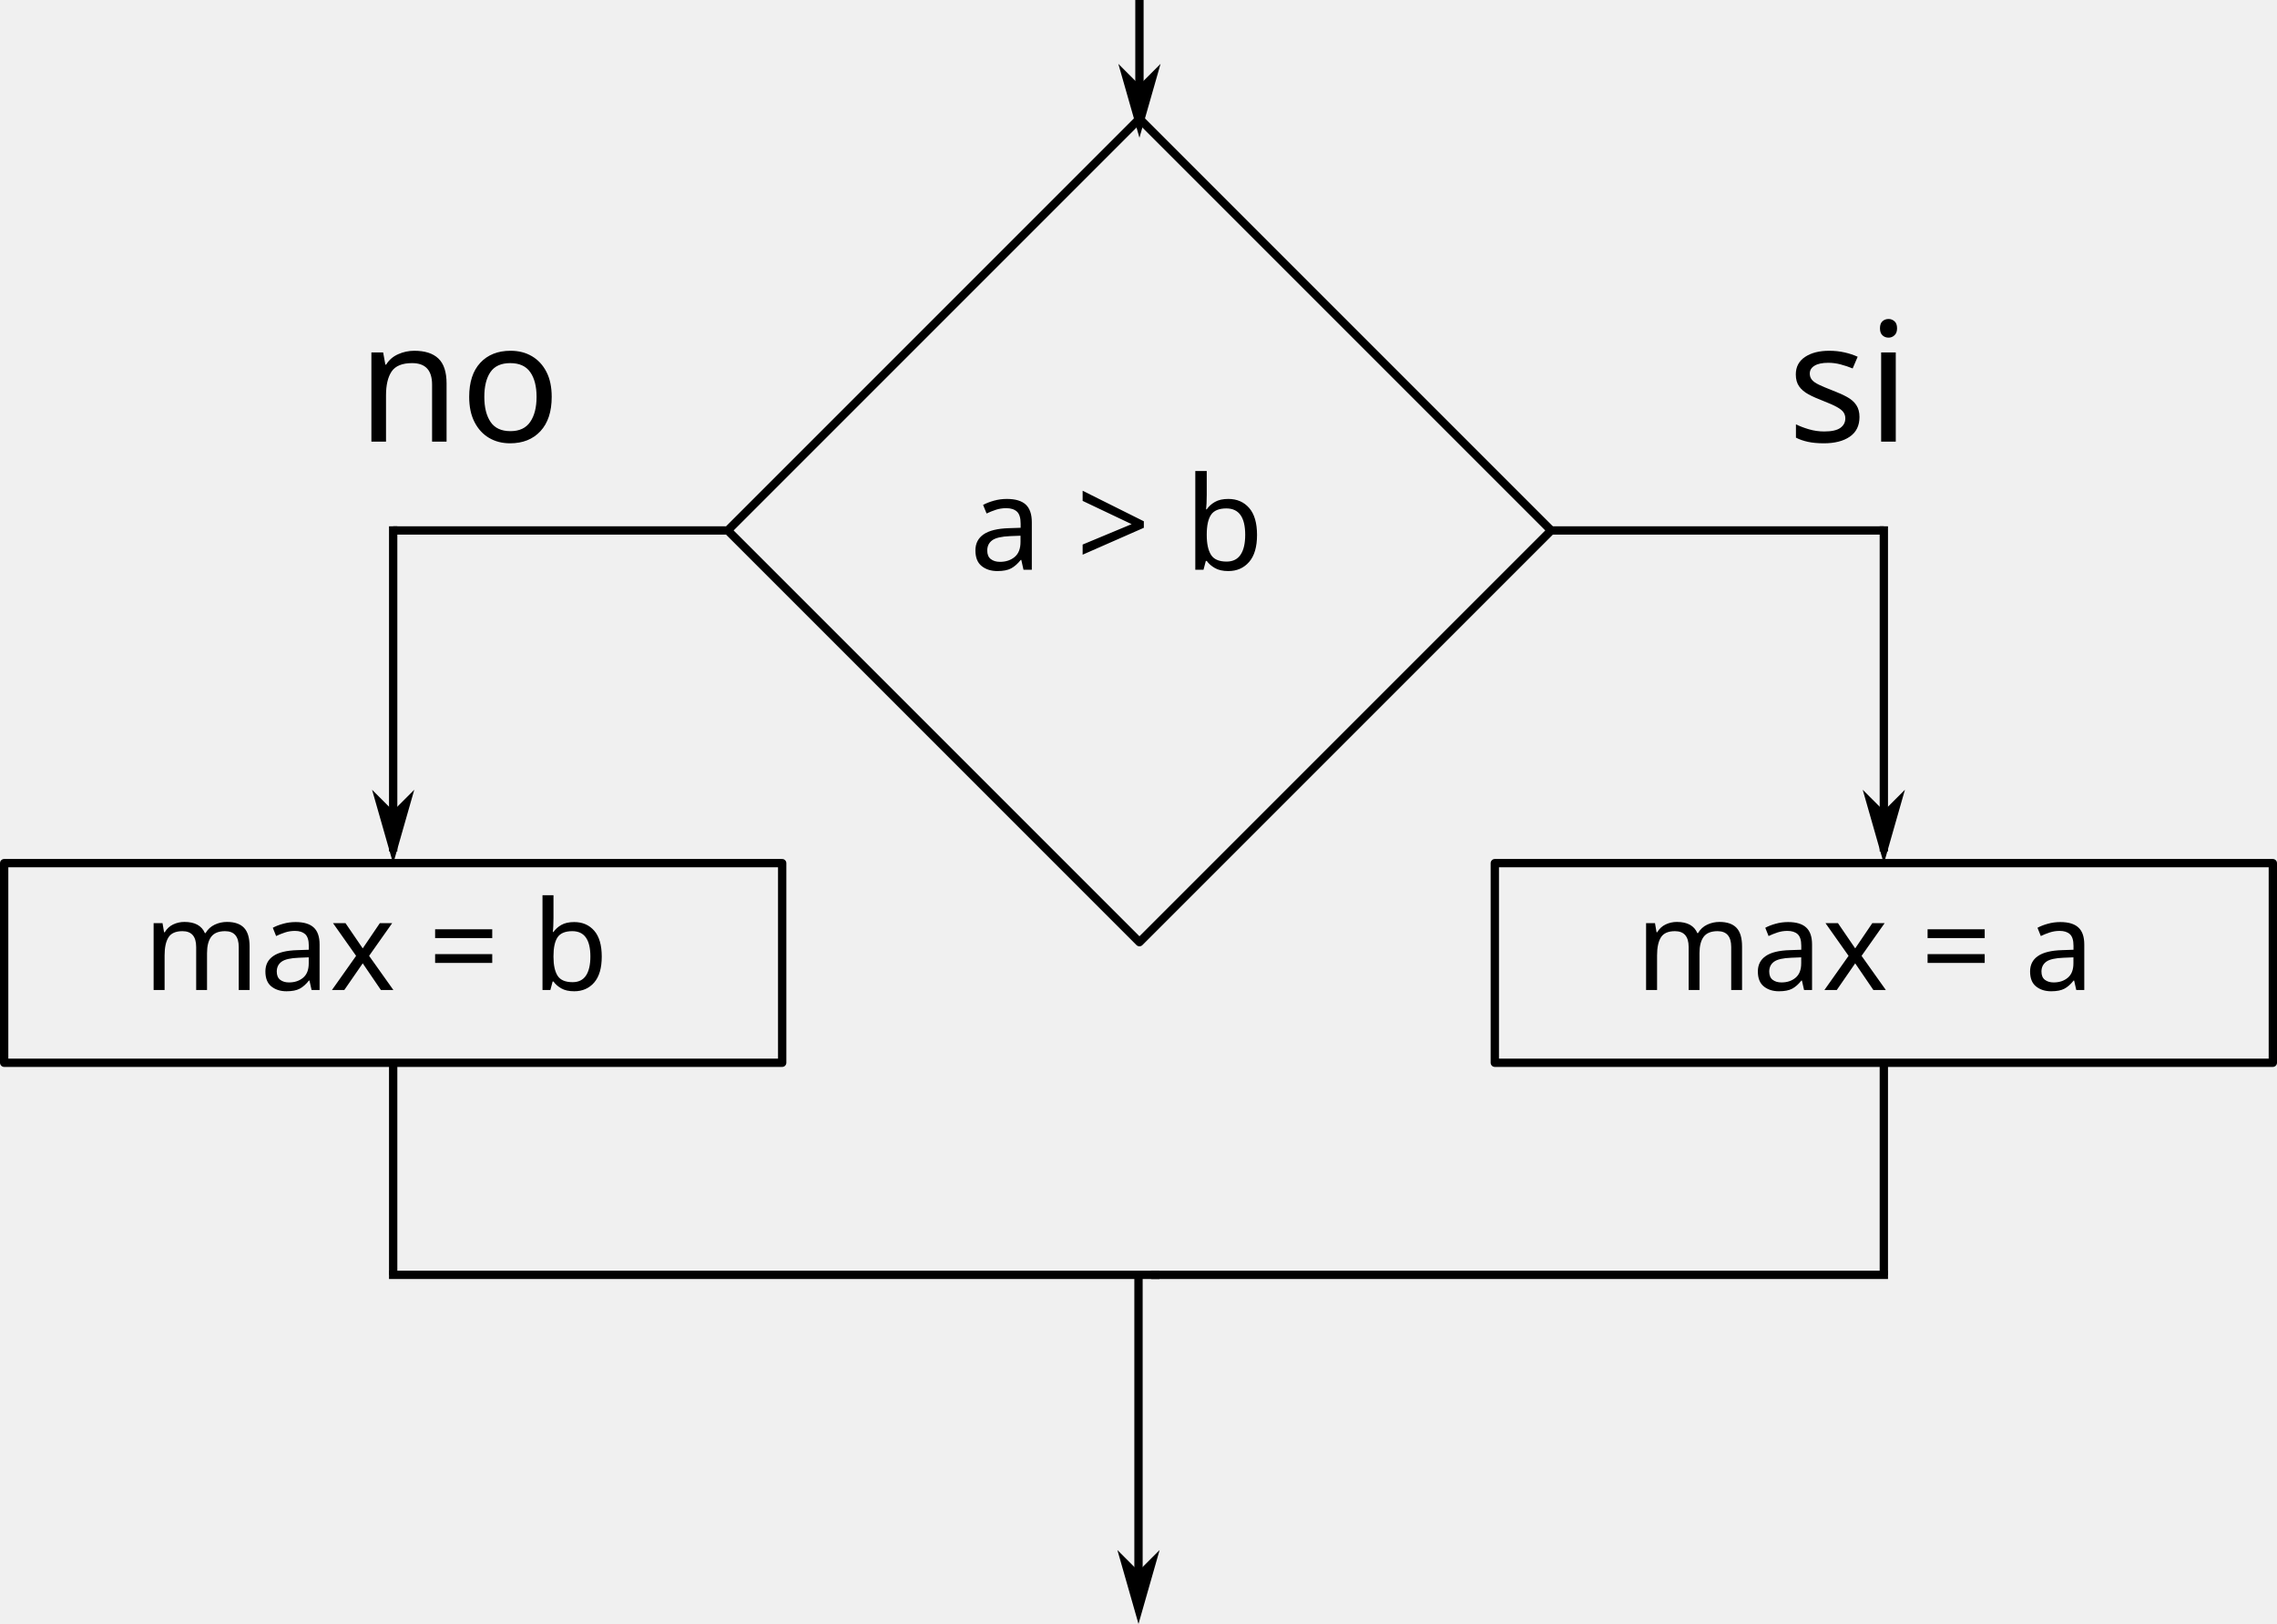
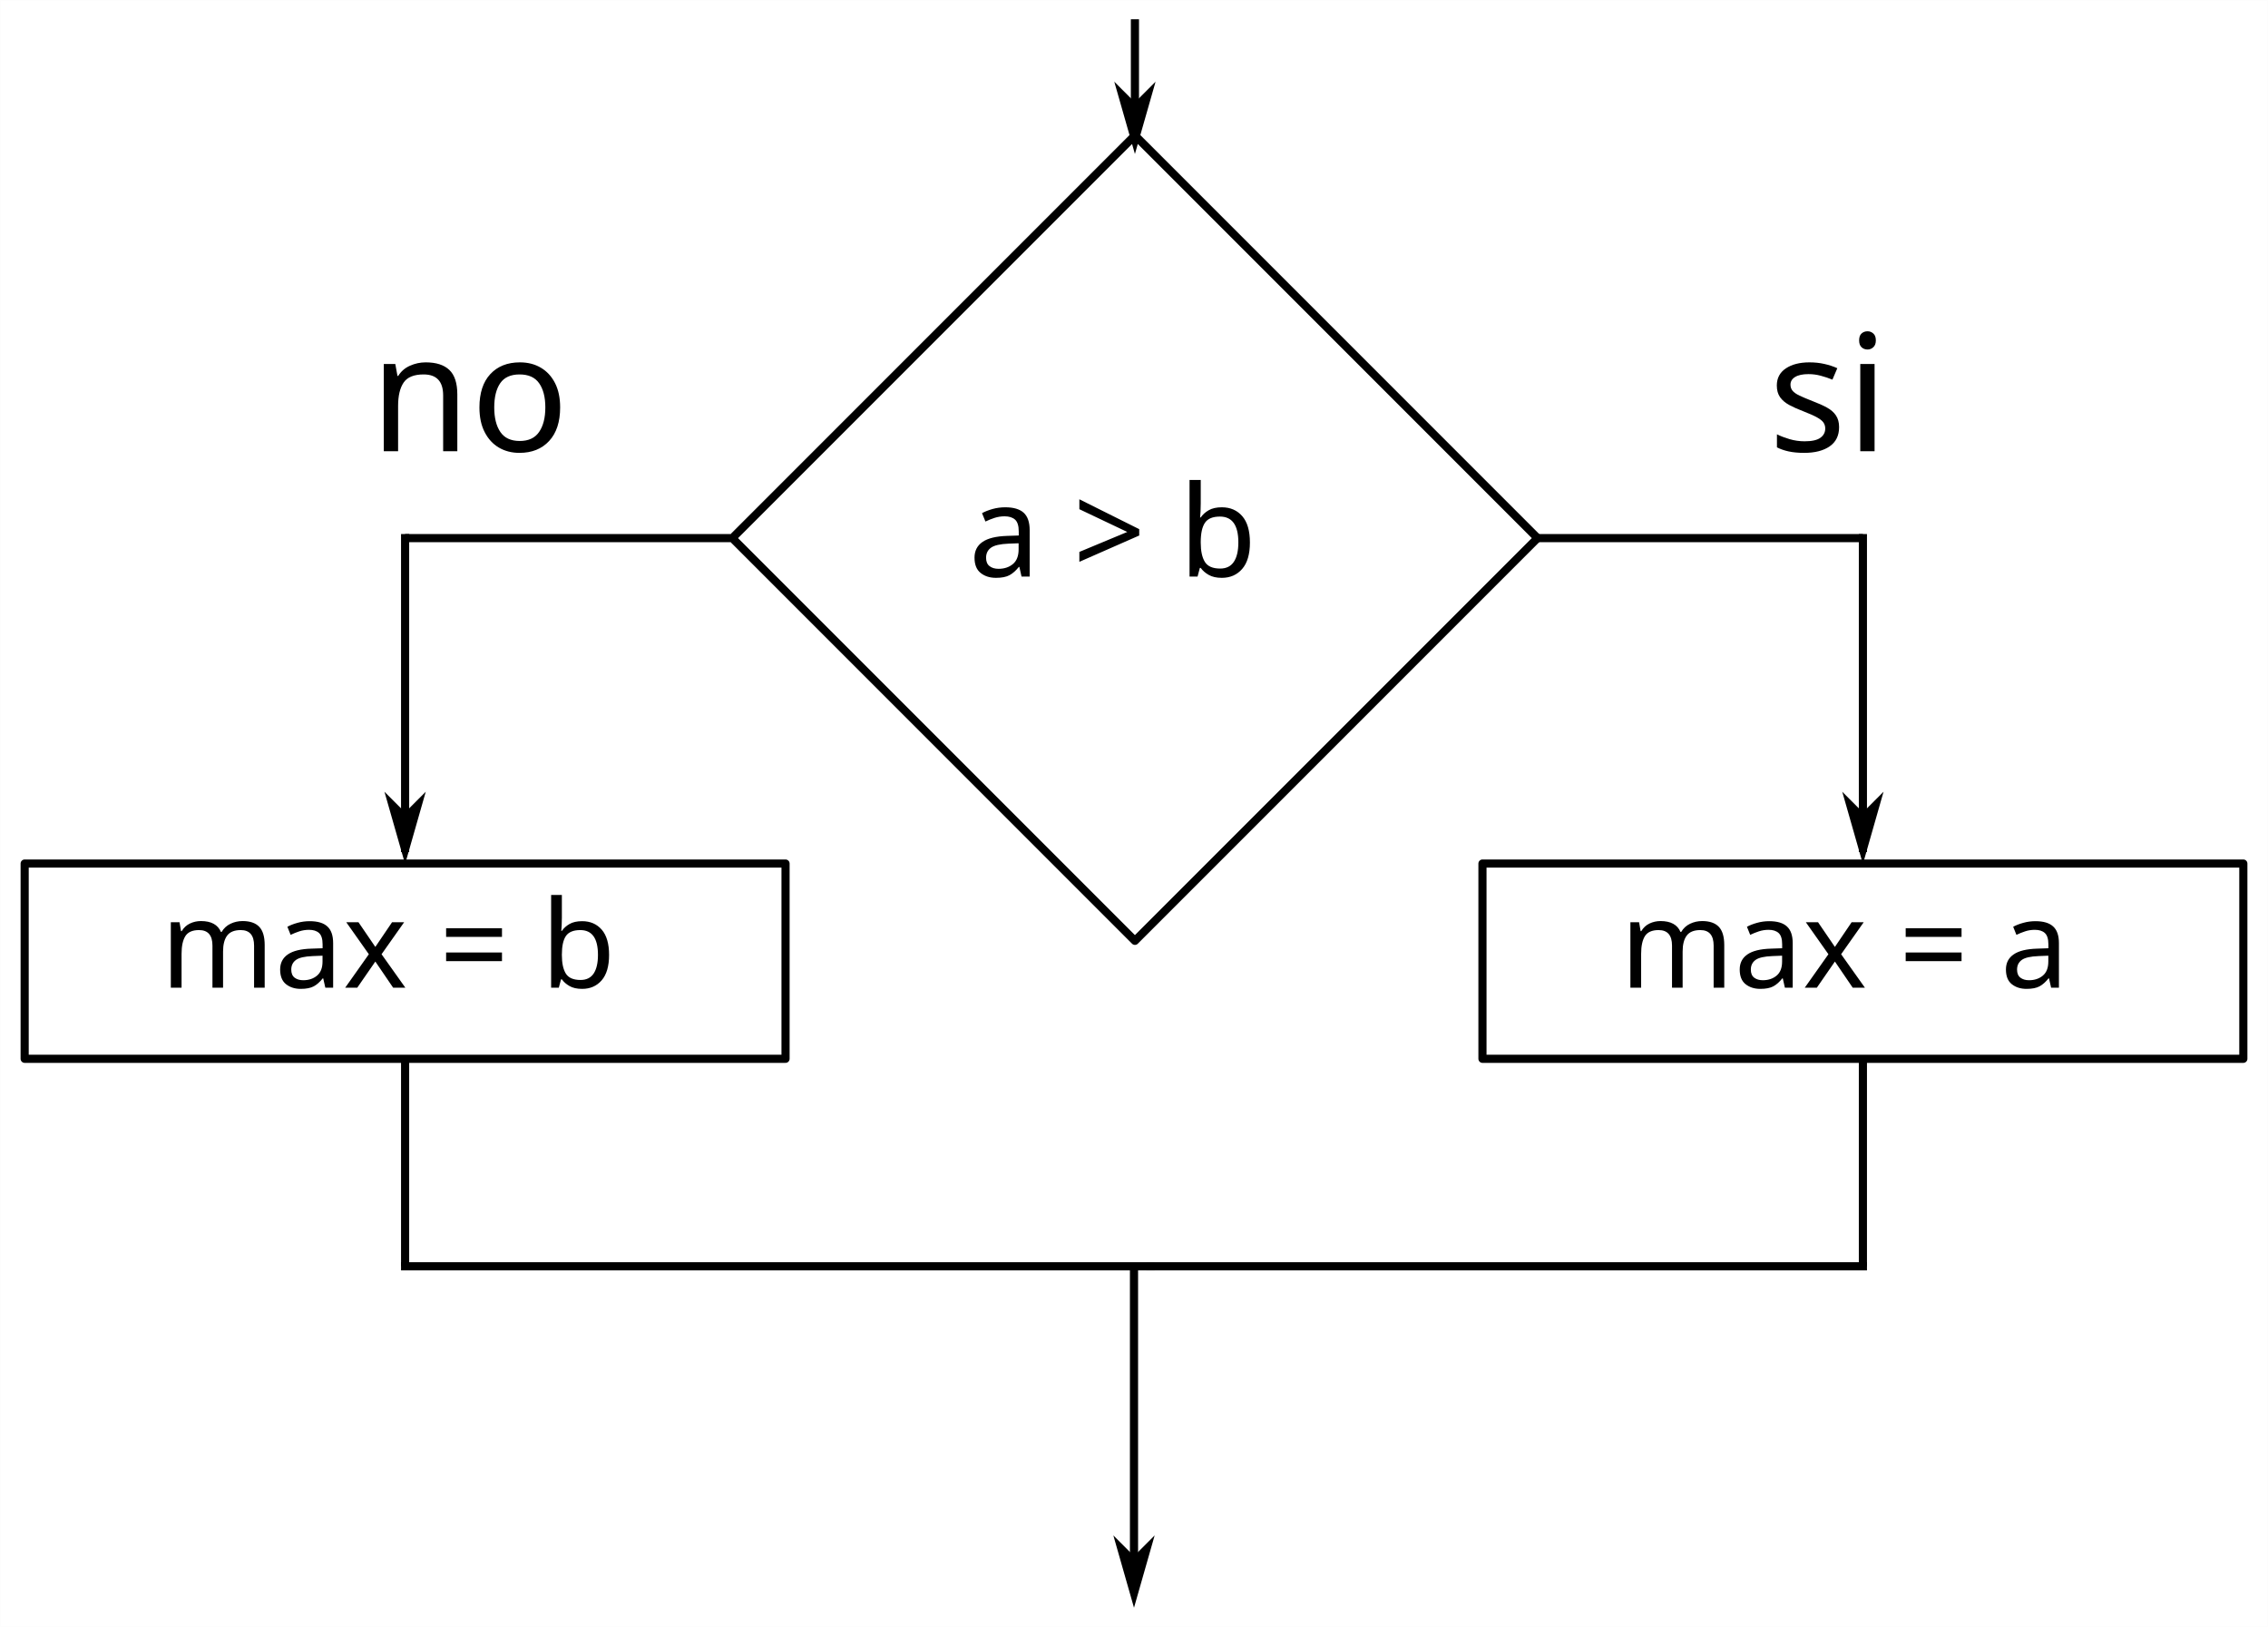
- <svg xmlns="http://www.w3.org/2000/svg" width="154.529mm" height="110.206mm" viewBox="0 0 547.545 390.495" id="svg2" version="1.1">
+ <svg xmlns="http://www.w3.org/2000/svg" width="157.388mm" height="112.877mm" viewBox="0 0 557.673 399.958" id="svg2" version="1.1">
  <defs id="defs4">
    <marker orient="auto" refY="0" refX="0" id="marker6634" style="overflow:visible">
      <path id="path6636" d="M 0,0 5,-5 -12.5,0 5,5 Z" style="fill:#000000;fill-opacity:1;fill-rule:evenodd;stroke:#000000;stroke-width:1pt;stroke-opacity:1" transform="matrix(-0.4,0,0,-0.4,-4,0)" />
    </marker>
    <marker style="overflow:visible" id="marker6532" refX="0" refY="0" orient="auto">
      <path transform="matrix(-0.4,0,0,-0.4,-4,0)" style="fill:#000000;fill-opacity:1;fill-rule:evenodd;stroke:#000000;stroke-width:1pt;stroke-opacity:1" d="M 0,0 5,-5 -12.5,0 5,5 Z" id="path6534" />
    </marker>
    <marker orient="auto" refY="0" refX="0" id="marker6130" style="overflow:visible">
      <path id="path6132" d="M 0,0 5,-5 -12.5,0 5,5 Z" style="fill:#000000;fill-opacity:1;fill-rule:evenodd;stroke:#000000;stroke-width:1pt;stroke-opacity:1" transform="matrix(-0.4,0,0,-0.4,-4,0)" />
    </marker>
    <marker style="overflow:visible" id="marker4615" refX="0" refY="0" orient="auto">
      <path transform="matrix(-0.4,0,0,-0.4,-4,0)" style="fill:#000000;fill-opacity:1;fill-rule:evenodd;stroke:#000000;stroke-width:1pt;stroke-opacity:1" d="M 0,0 5,-5 -12.5,0 5,5 Z" id="path4617" />
    </marker>
    <marker orient="auto" refY="0" refX="0" id="marker4517" style="overflow:visible">
      <path id="path4519" d="M 0,0 5,-5 -12.5,0 5,5 Z" style="fill:#000000;fill-opacity:1;fill-rule:evenodd;stroke:#000000;stroke-width:1pt;stroke-opacity:1" transform="matrix(-0.4,0,0,-0.4,-4,0)" />
    </marker>
    <marker style="overflow:visible" id="marker4477" refX="0" refY="0" orient="auto">
      <path transform="matrix(-0.4,0,0,-0.4,-4,0)" style="fill:#000000;fill-opacity:1;fill-rule:evenodd;stroke:#000000;stroke-width:1pt;stroke-opacity:1" d="M 0,0 5,-5 -12.5,0 5,5 Z" id="path4479" />
    </marker>
  </defs>
-   <g id="layer1" transform="translate(-98.27478,-366.9038)">
+   <g id="layer1" transform="translate(-93.21081,-362.1723)">
+     <rect style="fill:#ffffff;stroke:#ffffff;stroke-width:0.094;stroke-linecap:round;stop-color:#000000" id="rect1230" width="557.579" height="399.864" x="93.258" y="362.219" />
    <rect style="color:#000000;clip-rule:nonzero;display:inline;overflow:visible;visibility:visible;opacity:1;isolation:auto;mix-blend-mode:normal;color-interpolation:sRGB;color-interpolation-filters:linearRGB;solid-color:#000000;solid-opacity:1;fill:none;fill-opacity:1;fill-rule:nonzero;stroke:#000000;stroke-width:2;stroke-linecap:square;stroke-linejoin:round;stroke-miterlimit:4;stroke-dasharray:none;stroke-dashoffset:0;stroke-opacity:1;marker:none;marker-start:none;marker-mid:none;color-rendering:auto;image-rendering:auto;shape-rendering:auto;text-rendering:auto;enable-background:accumulate" id="rect3336" width="140.007" height="140.007" x="-156.4" y="542.868" transform="rotate(-45)" />
    <path style="fill:none;fill-rule:evenodd;stroke:#000000;stroke-width:2;stroke-linecap:butt;stroke-linejoin:miter;stroke-miterlimit:4;stroke-dasharray:none;stroke-opacity:1;marker-end:url(#marker4477)" d="m 372.047,673.457 v 80" id="path4138" />
    <path id="path4142" d="m 471.275,494.457 h 80" style="fill:none;fill-rule:evenodd;stroke:#000000;stroke-width:2;stroke-linecap:butt;stroke-linejoin:miter;stroke-miterlimit:4;stroke-dasharray:none;stroke-opacity:1" />
    <path id="path4144" d="m 551.275,494.457 v 76.18" style="fill:none;fill-rule:evenodd;stroke:#000000;stroke-width:2;stroke-linecap:square;stroke-linejoin:miter;stroke-miterlimit:4;stroke-dasharray:none;stroke-opacity:1;marker-end:url(#marker6130)" />
    <rect style="color:#000000;clip-rule:nonzero;display:inline;overflow:visible;visibility:visible;opacity:1;isolation:auto;mix-blend-mode:normal;color-interpolation:sRGB;color-interpolation-filters:linearRGB;solid-color:#000000;solid-opacity:1;fill:none;fill-opacity:1;fill-rule:nonzero;stroke:#000000;stroke-width:2;stroke-linecap:square;stroke-linejoin:round;stroke-miterlimit:4;stroke-dasharray:none;stroke-dashoffset:0;stroke-opacity:1;marker:none;marker-start:none;marker-mid:none;color-rendering:auto;image-rendering:auto;shape-rendering:auto;text-rendering:auto;enable-background:accumulate" id="rect4146" width="187.09" height="48" x="457.73" y="574.457" />
    <path id="path4148" d="M 551.275,673.457 V 622.457" style="fill:none;fill-rule:evenodd;stroke:#000000;stroke-width:2;stroke-linecap:butt;stroke-linejoin:miter;stroke-miterlimit:4;stroke-dasharray:none;stroke-opacity:1" />
    <path style="fill:none;fill-rule:evenodd;stroke:#000000;stroke-width:2;stroke-linecap:square;stroke-linejoin:miter;stroke-miterlimit:4;stroke-dasharray:none;stroke-opacity:1" d="m 551.275,673.457 h -175.18" id="path4150" />
    <text xml:space="preserve" style="font-style:normal;font-variant:normal;font-weight:500;font-stretch:normal;font-size:31.25px;line-height:0%;font-family:'CMU Typewriter Text Variable Width';-inkscape-font-specification:'CMU Typewriter Text Variable Width, Medium';font-variant-ligatures:normal;font-variant-caps:normal;font-variant-numeric:normal;font-feature-settings:normal;text-align:start;letter-spacing:0px;word-spacing:0px;writing-mode:lr-tb;text-anchor:start;fill:#000000;fill-opacity:1;stroke:none;stroke-width:1px;stroke-linecap:butt;stroke-linejoin:miter;stroke-opacity:1" x="331.394" y="503.91" id="text4563">
      <tspan id="tspan4565" x="331.394" y="503.91" style="font-style:normal;font-variant:normal;font-weight:500;font-stretch:normal;font-size:31.25px;line-height:1.25;font-family:'CMU Typewriter Text Variable Width';-inkscape-font-specification:'CMU Typewriter Text Variable Width, Medium';font-variant-ligatures:normal;font-variant-caps:normal;font-variant-numeric:normal;font-feature-settings:normal;text-align:start;writing-mode:lr-tb;text-anchor:start">a &gt; b</tspan>
    </text>
    <text id="text4567" y="604.967" x="491.559" style="font-style:normal;font-variant:normal;font-weight:500;font-stretch:normal;font-size:30px;line-height:0%;font-family:'CMU Typewriter Text Variable Width';-inkscape-font-specification:'CMU Typewriter Text Variable Width, Medium';font-variant-ligatures:normal;font-variant-caps:normal;font-variant-numeric:normal;font-feature-settings:normal;text-align:start;letter-spacing:0px;word-spacing:0px;writing-mode:lr-tb;text-anchor:start;fill:#000000;fill-opacity:1;stroke:none;stroke-width:1px;stroke-linecap:butt;stroke-linejoin:miter;stroke-opacity:1" xml:space="preserve">
      <tspan y="604.967" x="491.559" id="tspan4569" style="font-style:normal;font-variant:normal;font-weight:500;font-stretch:normal;font-size:30px;line-height:1.25;font-family:'CMU Typewriter Text Variable Width';-inkscape-font-specification:'CMU Typewriter Text Variable Width, Medium';font-variant-ligatures:normal;font-variant-caps:normal;font-variant-numeric:normal;font-feature-settings:normal;text-align:start;writing-mode:lr-tb;text-anchor:start">max = a</tspan>
    </text>
    <path style="fill:none;fill-rule:evenodd;stroke:#000000;stroke-width:2;stroke-linecap:butt;stroke-linejoin:miter;stroke-miterlimit:4;stroke-dasharray:none;stroke-opacity:1" d="M 272.82,494.457 H 192.82" id="path6021" />
    <path style="fill:none;fill-rule:evenodd;stroke:#000000;stroke-width:2;stroke-linecap:square;stroke-linejoin:miter;stroke-miterlimit:4;stroke-dasharray:none;stroke-opacity:1;marker-end:url(#marker4615)" d="m 192.82,494.457 v 76.18" id="path6023" />
    <rect y="574.457" x="-286.365" height="48" width="187.09" id="rect6025" style="color:#000000;clip-rule:nonzero;display:inline;overflow:visible;visibility:visible;opacity:1;isolation:auto;mix-blend-mode:normal;color-interpolation:sRGB;color-interpolation-filters:linearRGB;solid-color:#000000;solid-opacity:1;fill:none;fill-opacity:1;fill-rule:nonzero;stroke:#000000;stroke-width:2;stroke-linecap:square;stroke-linejoin:round;stroke-miterlimit:4;stroke-dasharray:none;stroke-dashoffset:0;stroke-opacity:1;marker:none;marker-start:none;marker-mid:none;color-rendering:auto;image-rendering:auto;shape-rendering:auto;text-rendering:auto;enable-background:accumulate" transform="scale(-1,1)" />
    <path style="fill:none;fill-rule:evenodd;stroke:#000000;stroke-width:2;stroke-linecap:butt;stroke-linejoin:miter;stroke-miterlimit:4;stroke-dasharray:none;stroke-opacity:1" d="M 192.82,673.457 V 622.457" id="path6027" />
    <path id="path6029" d="M 192.82,673.457 H 376.095" style="fill:none;fill-rule:evenodd;stroke:#000000;stroke-width:2;stroke-linecap:square;stroke-linejoin:miter;stroke-miterlimit:4;stroke-dasharray:none;stroke-opacity:1" />
    <text xml:space="preserve" style="font-style:normal;font-variant:normal;font-weight:500;font-stretch:normal;font-size:30px;line-height:0%;font-family:'CMU Typewriter Text Variable Width';-inkscape-font-specification:'CMU Typewriter Text Variable Width, Medium';font-variant-ligatures:normal;font-variant-caps:normal;font-variant-numeric:normal;font-feature-settings:normal;text-align:start;letter-spacing:0px;word-spacing:0px;writing-mode:lr-tb;text-anchor:start;fill:#000000;fill-opacity:1;stroke:none;stroke-width:1px;stroke-linecap:butt;stroke-linejoin:miter;stroke-opacity:1" x="132.668" y="604.967" id="text6031">
      <tspan id="tspan6033" x="132.668" y="604.967" style="font-style:normal;font-variant:normal;font-weight:500;font-stretch:normal;font-size:30px;line-height:1.25;font-family:'CMU Typewriter Text Variable Width';-inkscape-font-specification:'CMU Typewriter Text Variable Width, Medium';font-variant-ligatures:normal;font-variant-caps:normal;font-variant-numeric:normal;font-feature-settings:normal;text-align:start;writing-mode:lr-tb;text-anchor:start">max = b</tspan>
    </text>
    <text xml:space="preserve" style="font-style:normal;font-weight:normal;line-height:0%;font-family:sans-serif;letter-spacing:0px;word-spacing:0px;fill:#000000;fill-opacity:1;stroke:none;stroke-width:1px;stroke-linecap:butt;stroke-linejoin:miter;stroke-opacity:1" x="528.063" y="473.093" id="text6080">
      <tspan id="tspan6082" x="528.063" y="473.093" style="font-size:40px;line-height:1.25;font-family:sans-serif">si</tspan>
    </text>
    <text id="text6084" y="473.093" x="184.176" style="font-style:normal;font-weight:normal;line-height:0%;font-family:sans-serif;letter-spacing:0px;word-spacing:0px;fill:#000000;fill-opacity:1;stroke:none;stroke-width:1px;stroke-linecap:butt;stroke-linejoin:miter;stroke-opacity:1" xml:space="preserve">
      <tspan y="473.093" x="184.176" id="tspan6086" style="font-size:40px;line-height:1.25;font-family:sans-serif">no</tspan>
    </text>
    <path id="path6632" d="m 372.275,366.904 v 29.182" style="fill:none;fill-rule:evenodd;stroke:#000000;stroke-width:2;stroke-linecap:butt;stroke-linejoin:miter;stroke-miterlimit:4;stroke-dasharray:none;stroke-opacity:1;marker-end:url(#marker6634)" />
  </g>
</svg>
